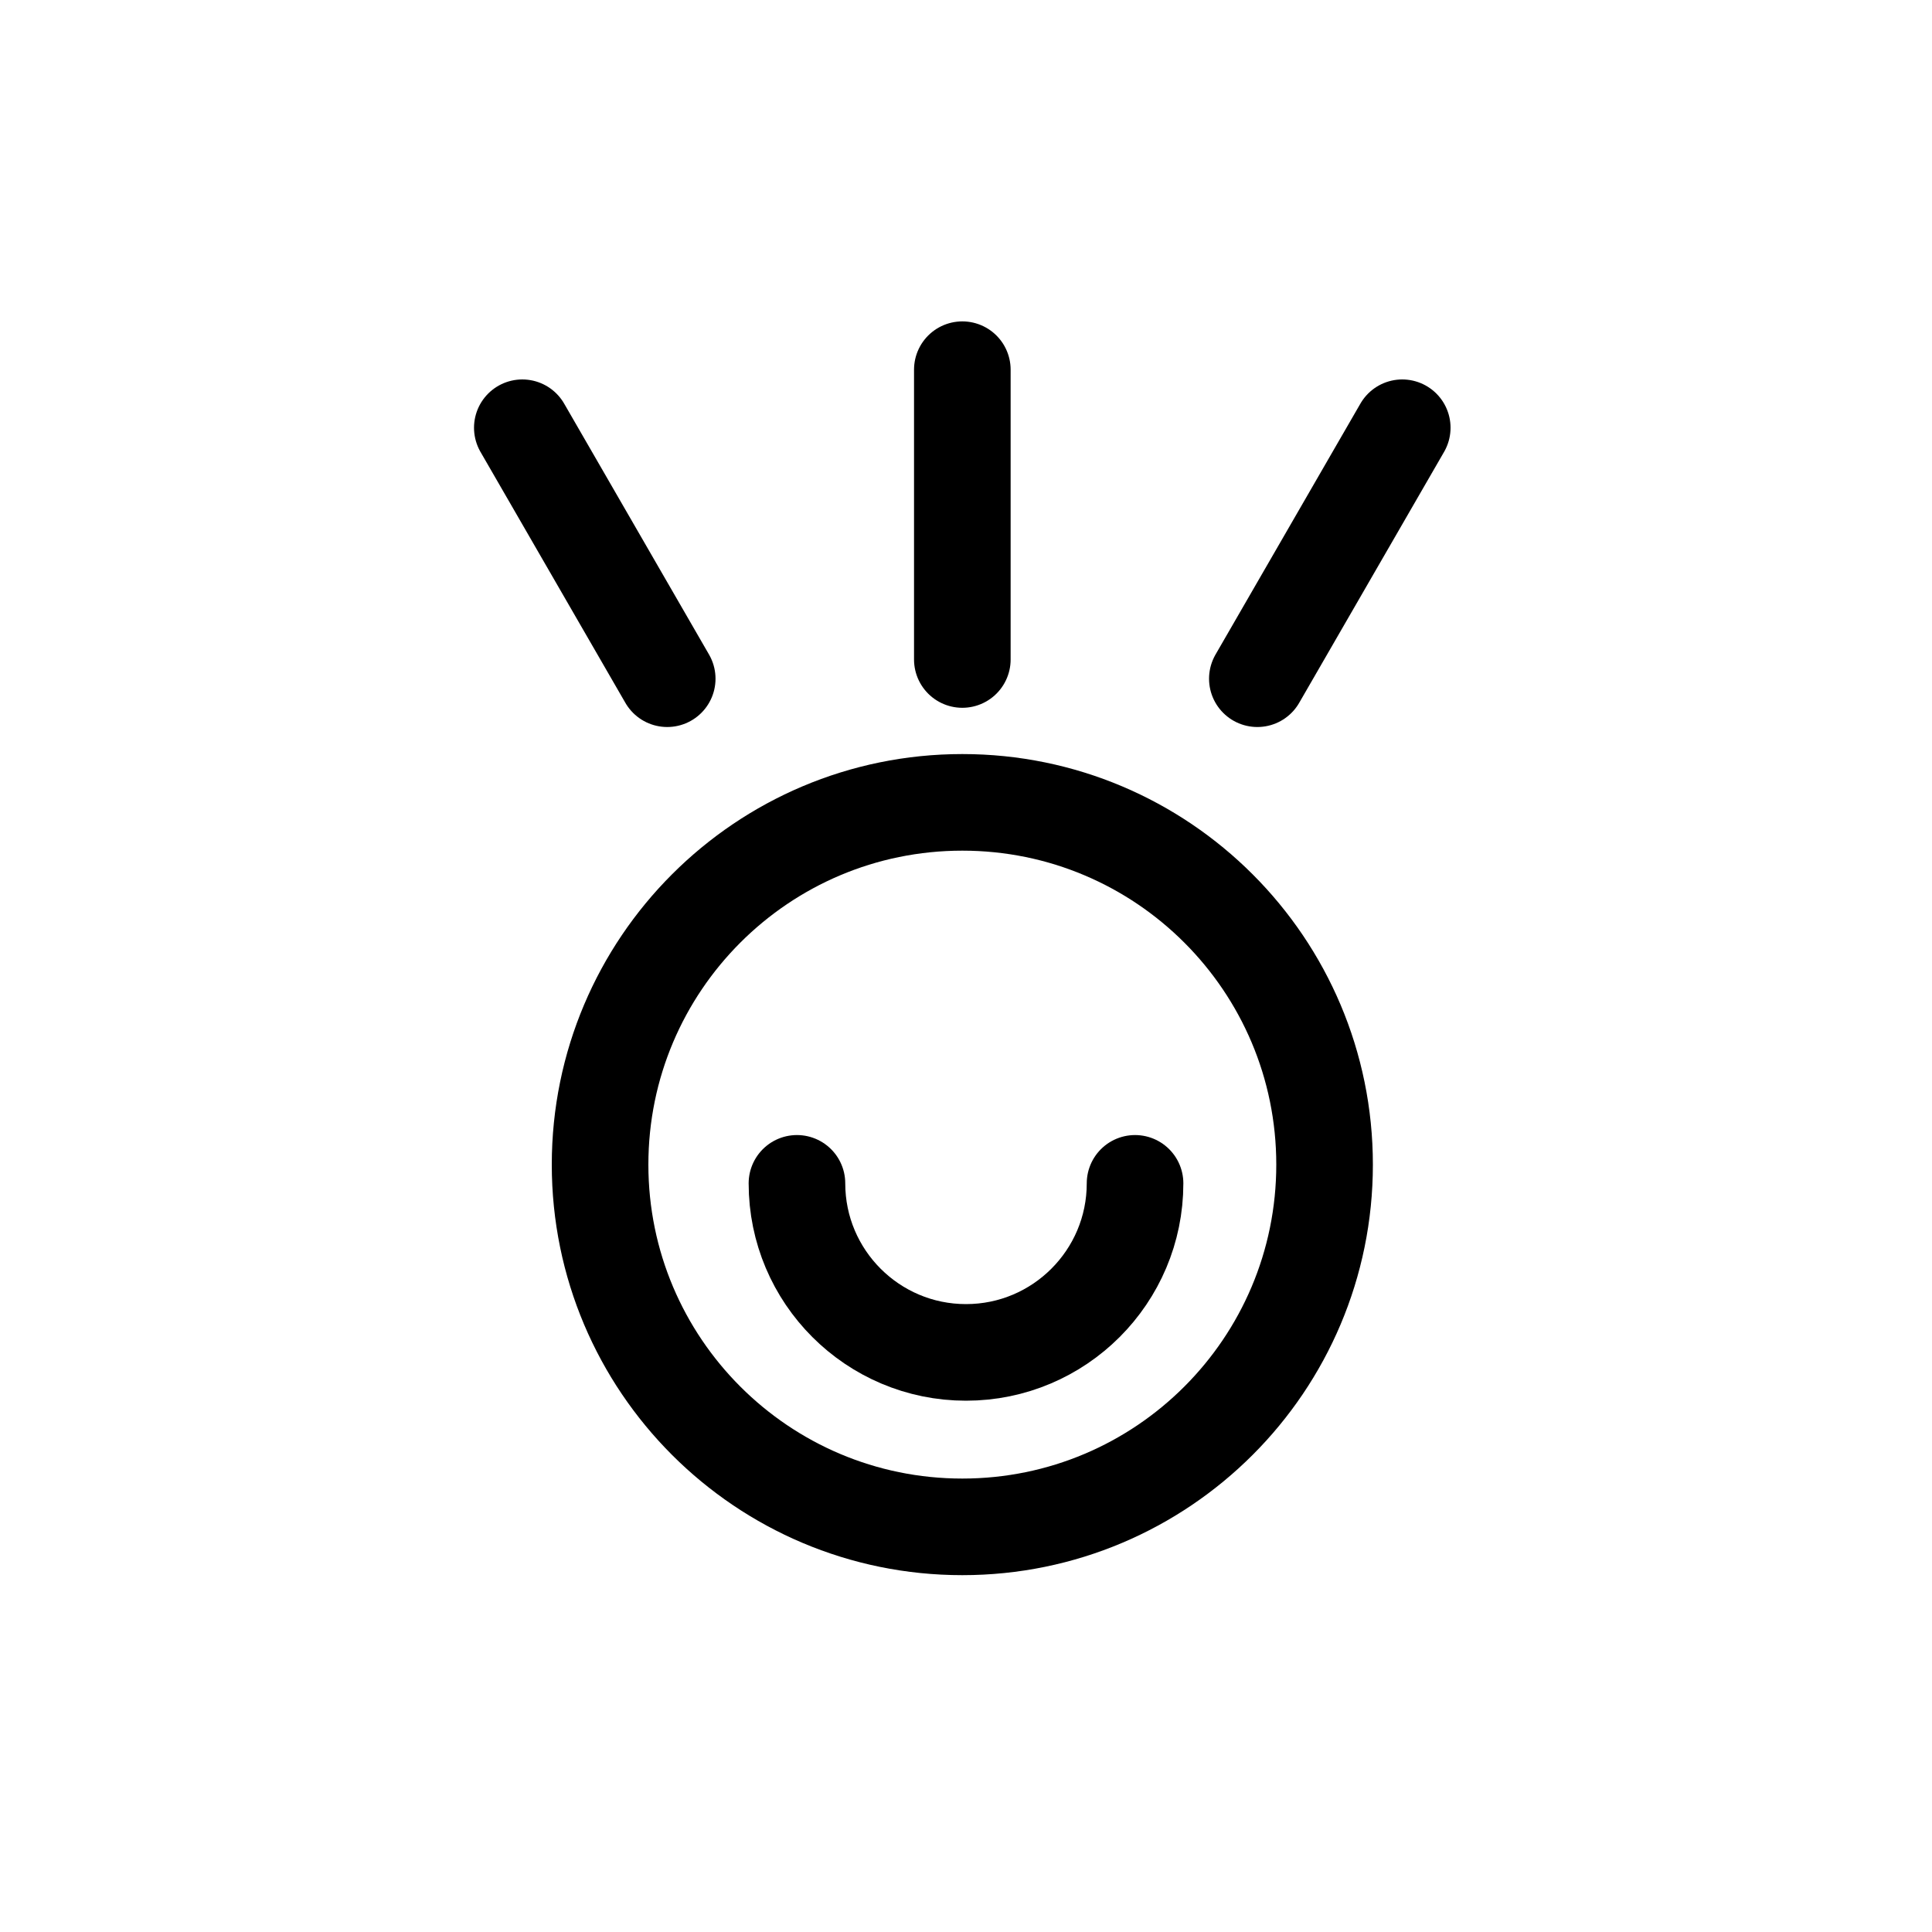
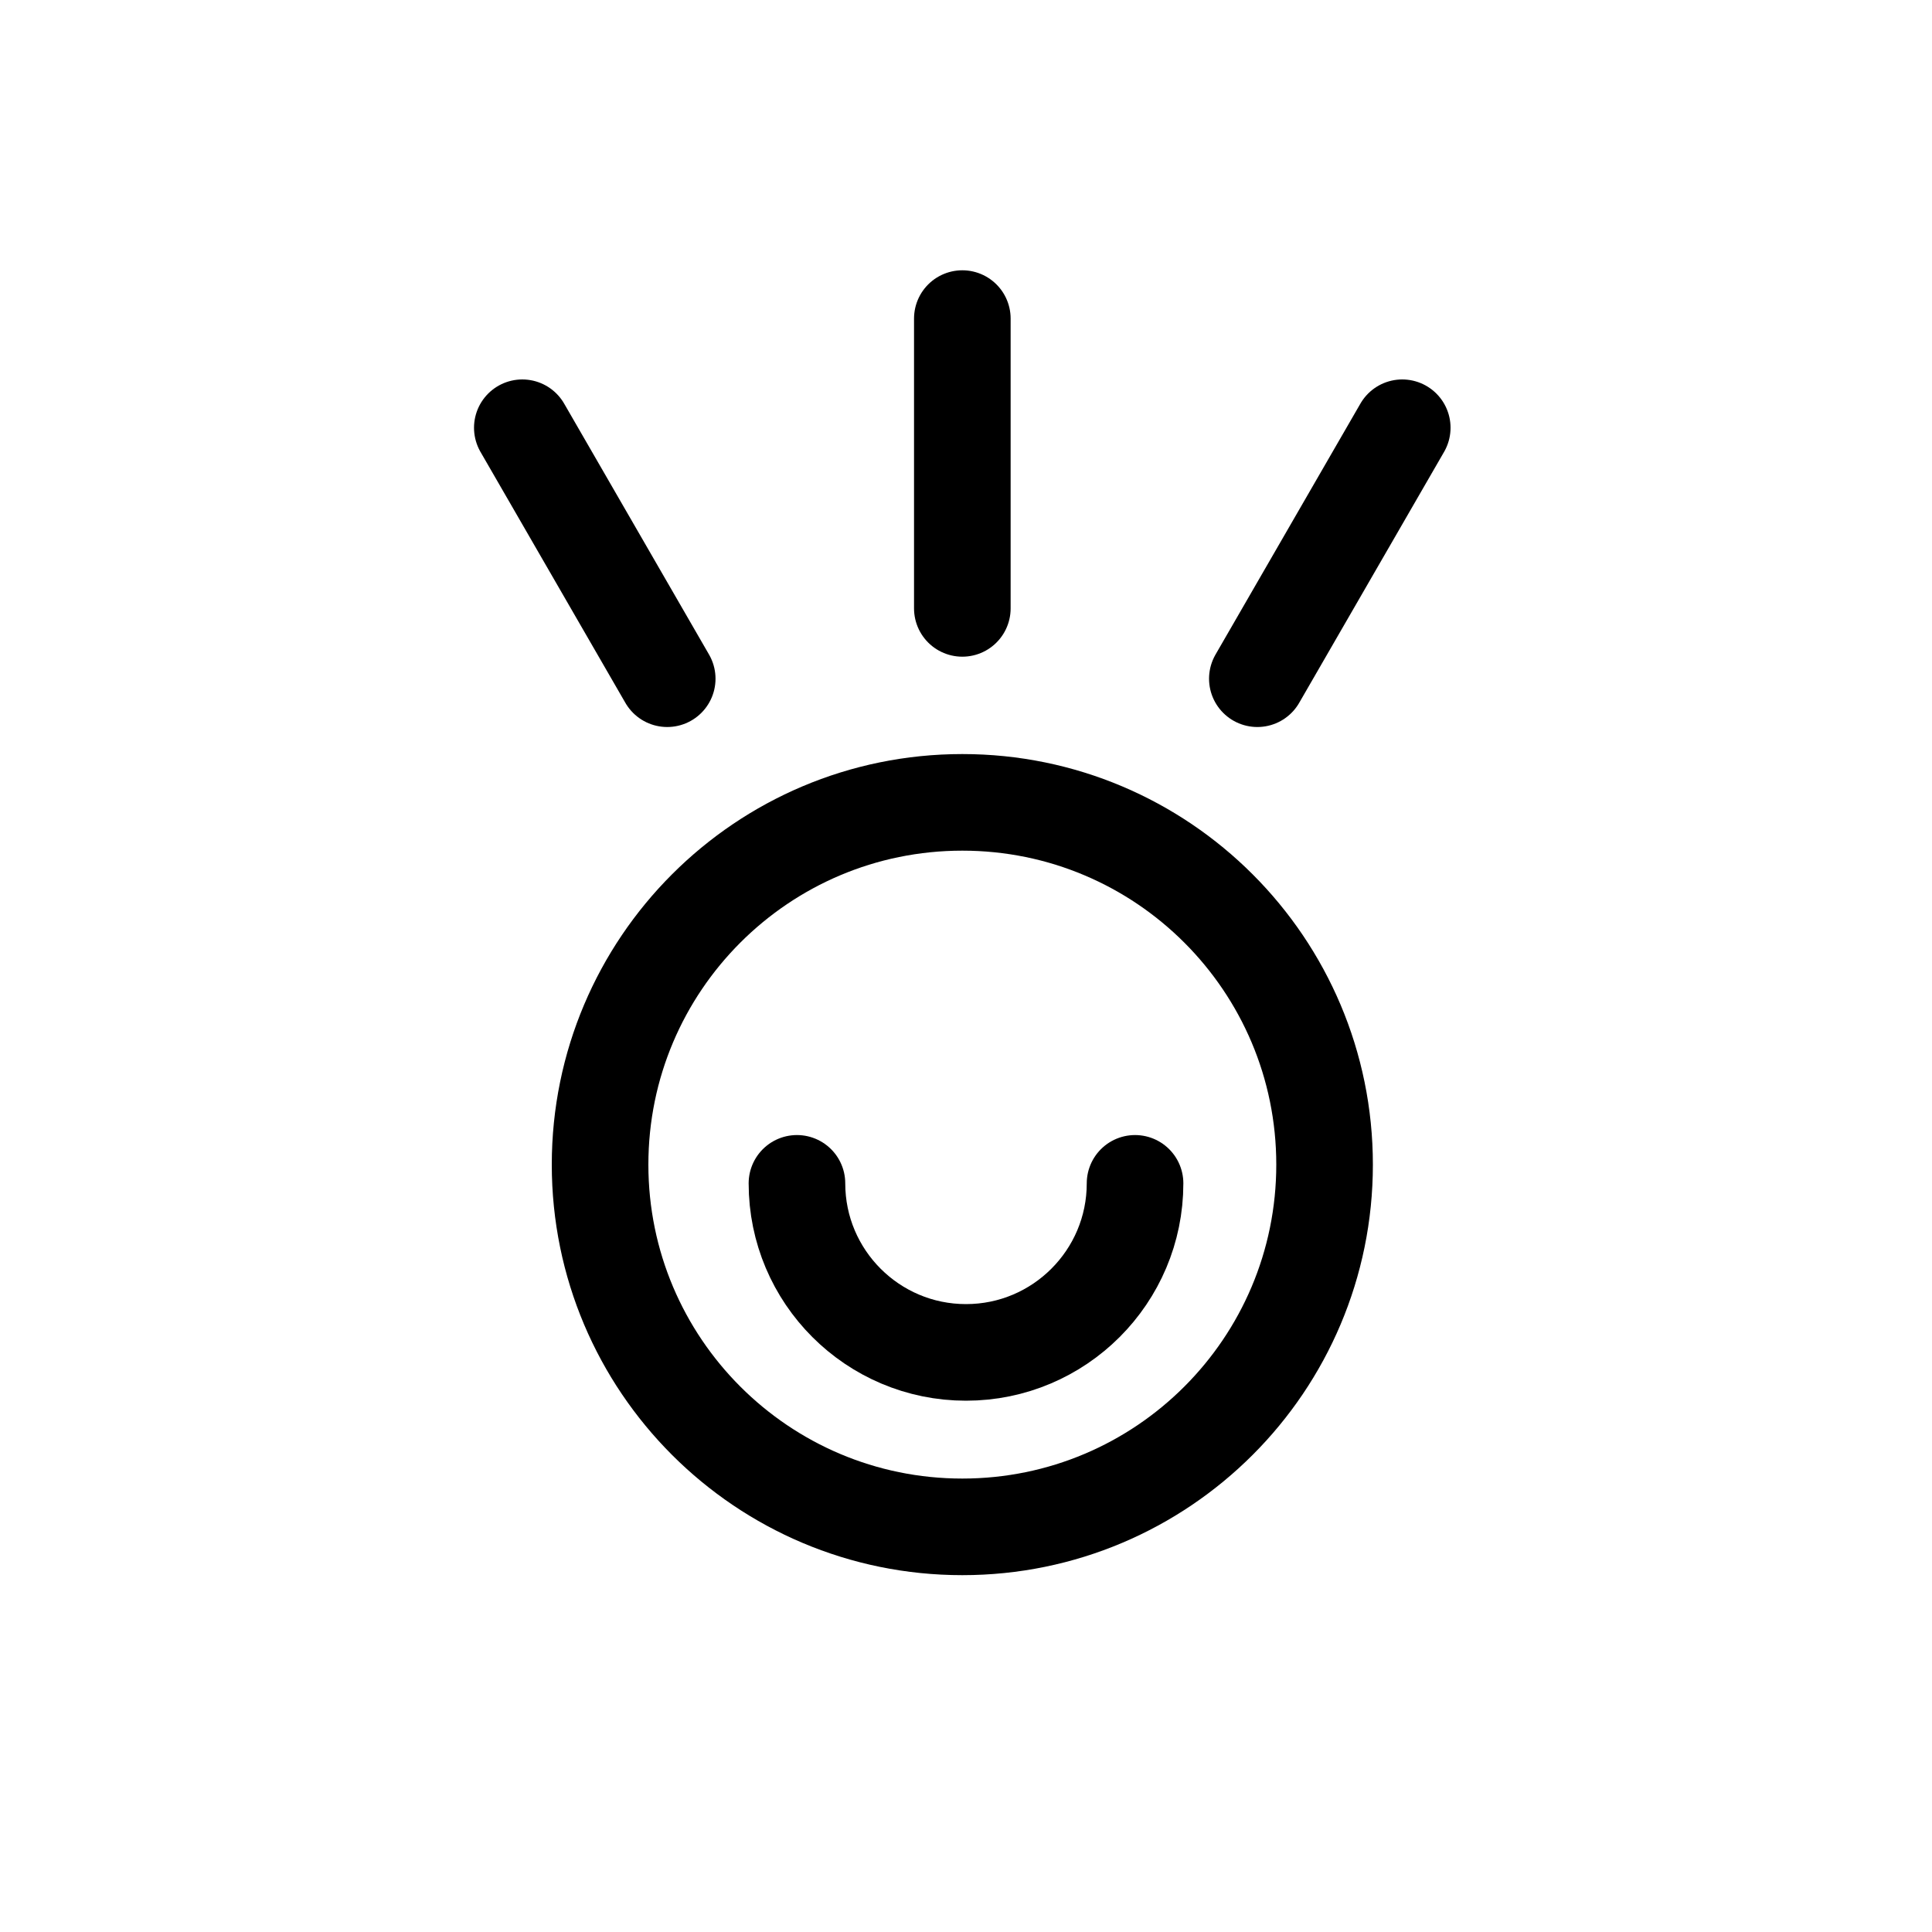
<svg xmlns="http://www.w3.org/2000/svg" width="1000px" height="1000px" version="1.1">
  <g id="surface1">
    <path style="fill:none;stroke-width:1;stroke-linecap:butt;stroke-linejoin:miter;stroke:rgb(0%,0%,0%);stroke-opacity:1;stroke-miterlimit:4" d="M 173.712 432.056 C 173.712 434.127 172.033 435.806 169.962 435.806 C 167.891 435.806 166.212 434.127 166.212 432.056 C 166.212 429.985 167.891 428.306 169.962 428.306 C 172.033 428.306 173.712 429.985 173.712 432.056 Z M 173.712 432.056 " transform="matrix(50,0,0,50,-8000,-21000)" />
-     <path style="fill:none;stroke-width:1;stroke-linecap:round;stroke-linejoin:round;stroke:rgb(0%,0%,0%);stroke-opacity:1;stroke-miterlimit:4" d="M169.962 426.827 169.962 423.827M173.016 427.026 174.516 424.428M166.907 427.026 165.407 424.428M168.25 432.25C168.25 433.216 169.034 434 170 434 170.966 434 171.75 433.216 171.75 432.25" transform="matrix(50,0,0,50,-8000,-21000)" />
+     <path style="fill:none;stroke-width:1;stroke-linecap:round;stroke-linejoin:round;stroke:rgb(0%,0%,0%);stroke-opacity:1;stroke-miterlimit:4" d="M169.962 426.298 169.962 423.298M173.016 427.026 174.516 424.428M166.907 427.026 165.407 424.428M168.25 432.25C168.25 433.216 169.034 434 170 434 170.966 434 171.75 433.216 171.75 432.25" transform="matrix(50,0,0,50,-8000,-21000)" />
  </g>
</svg>
